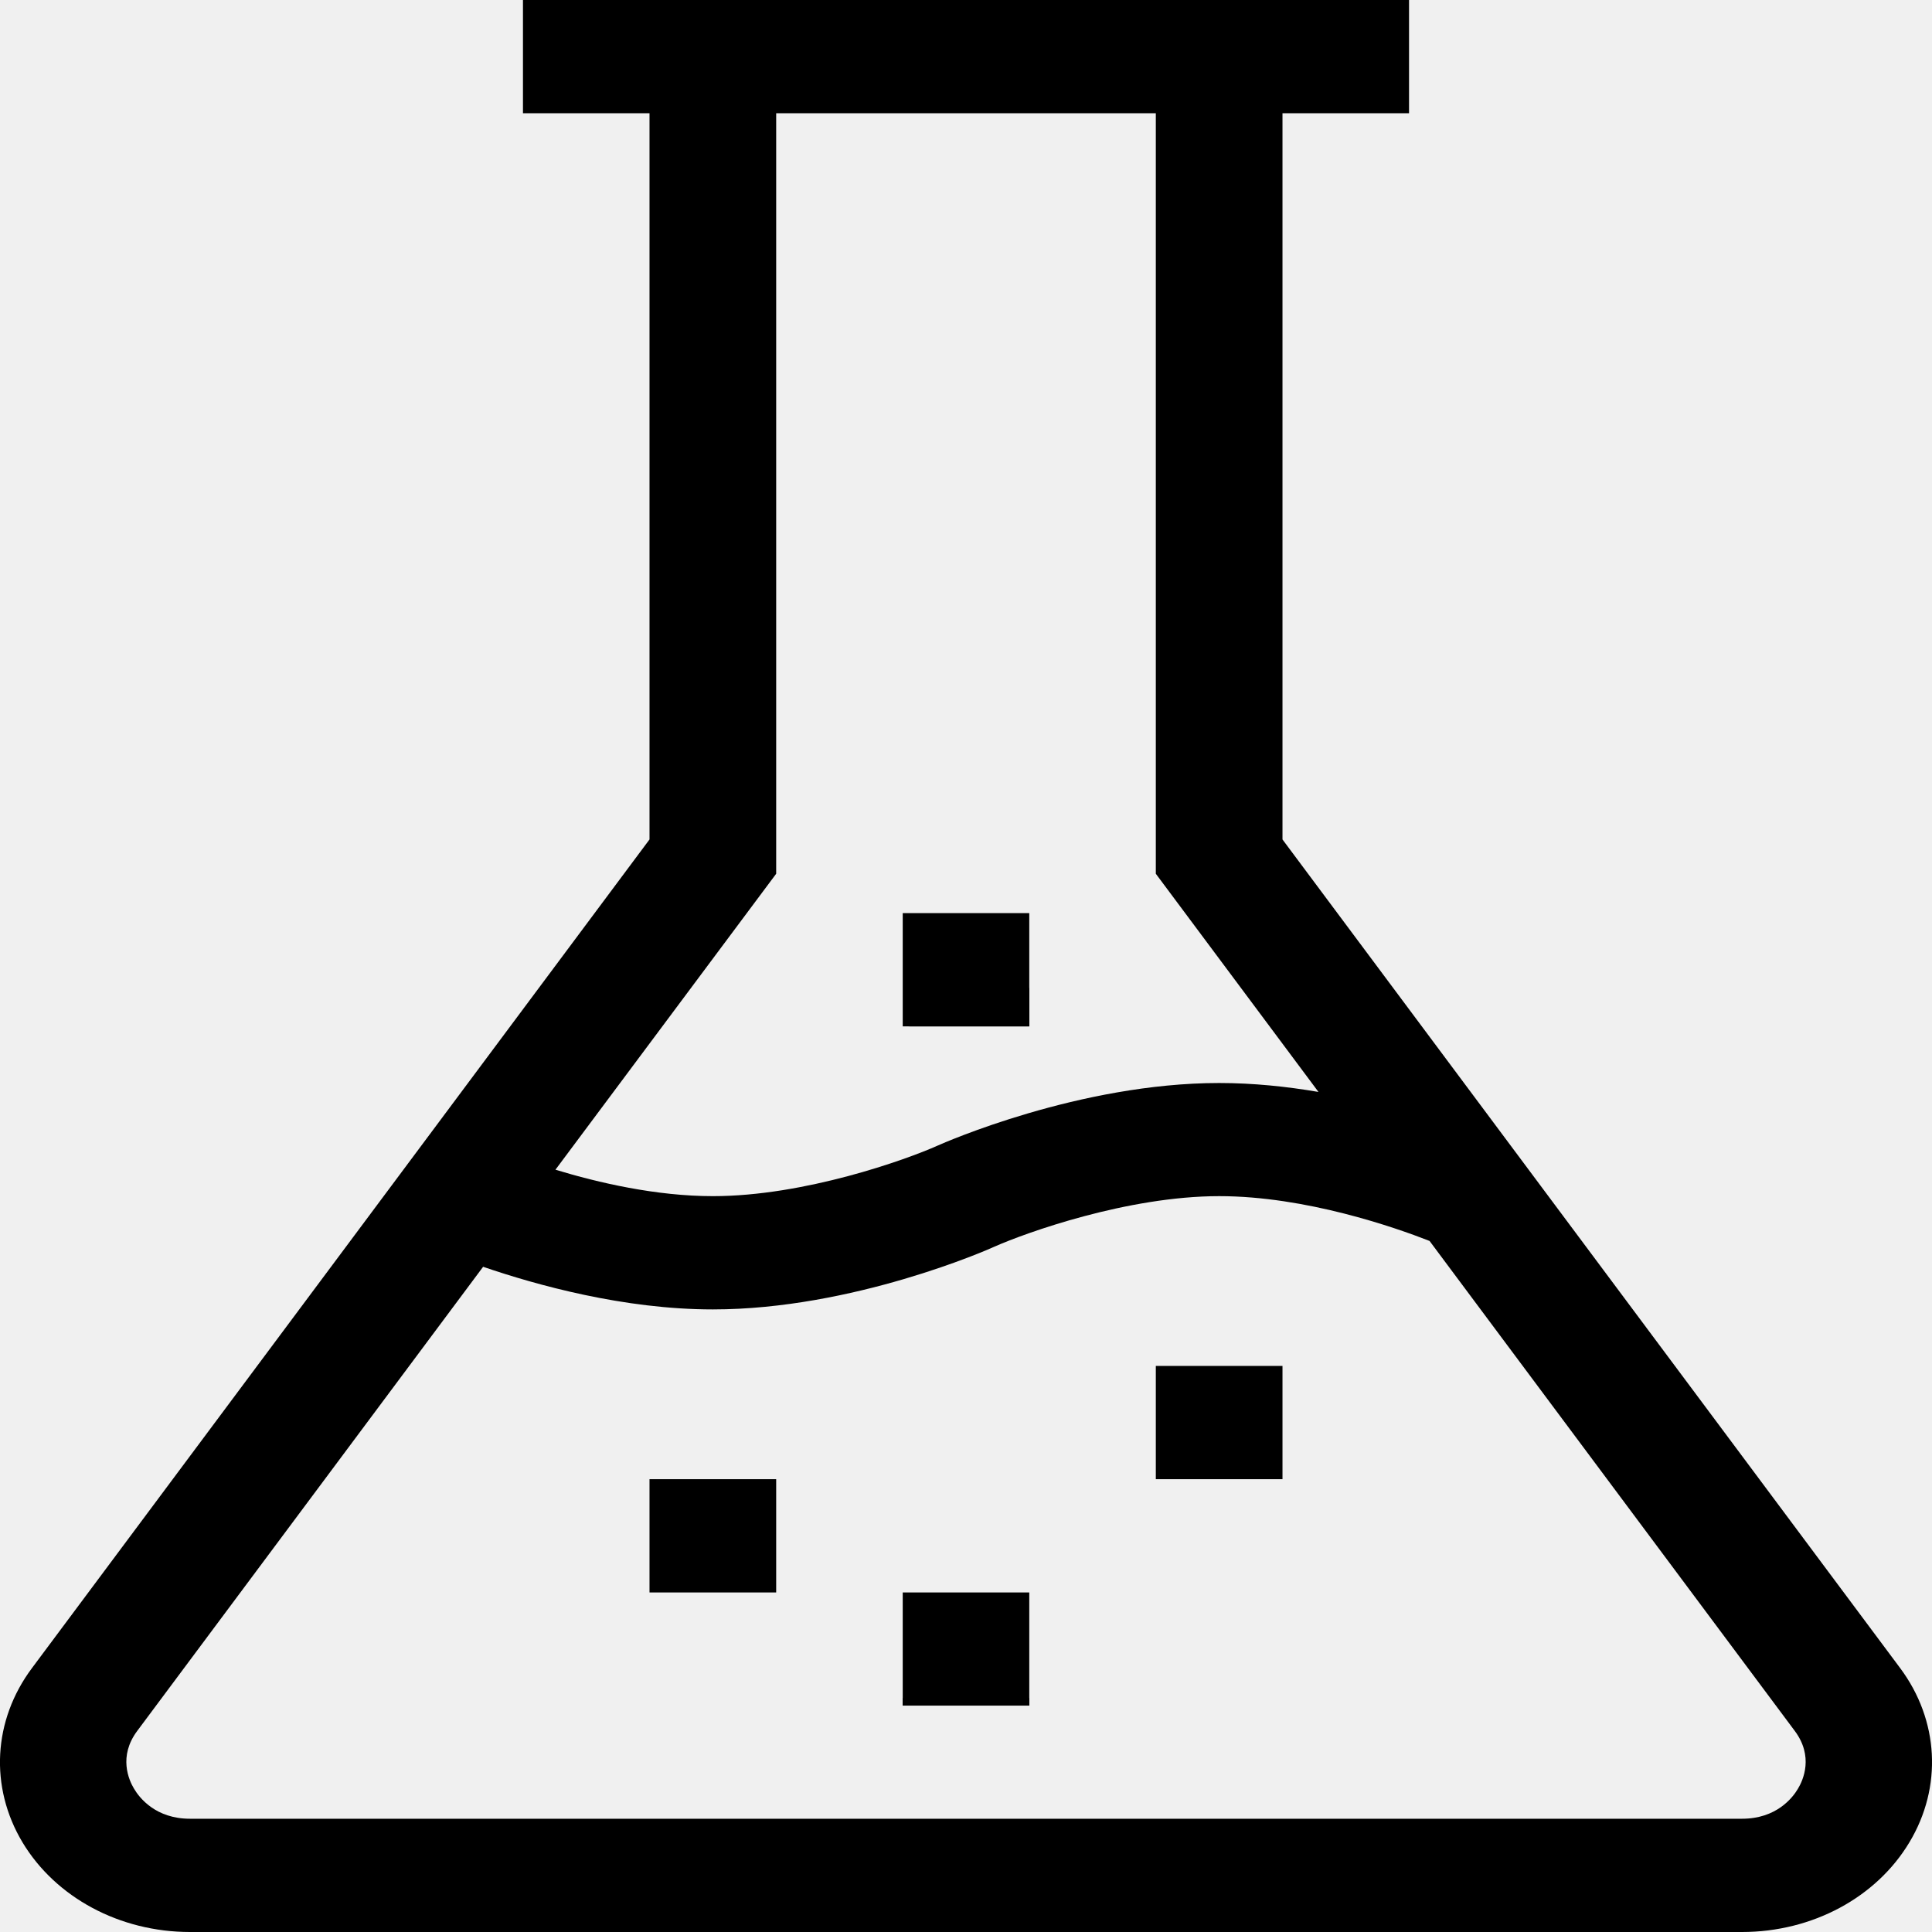
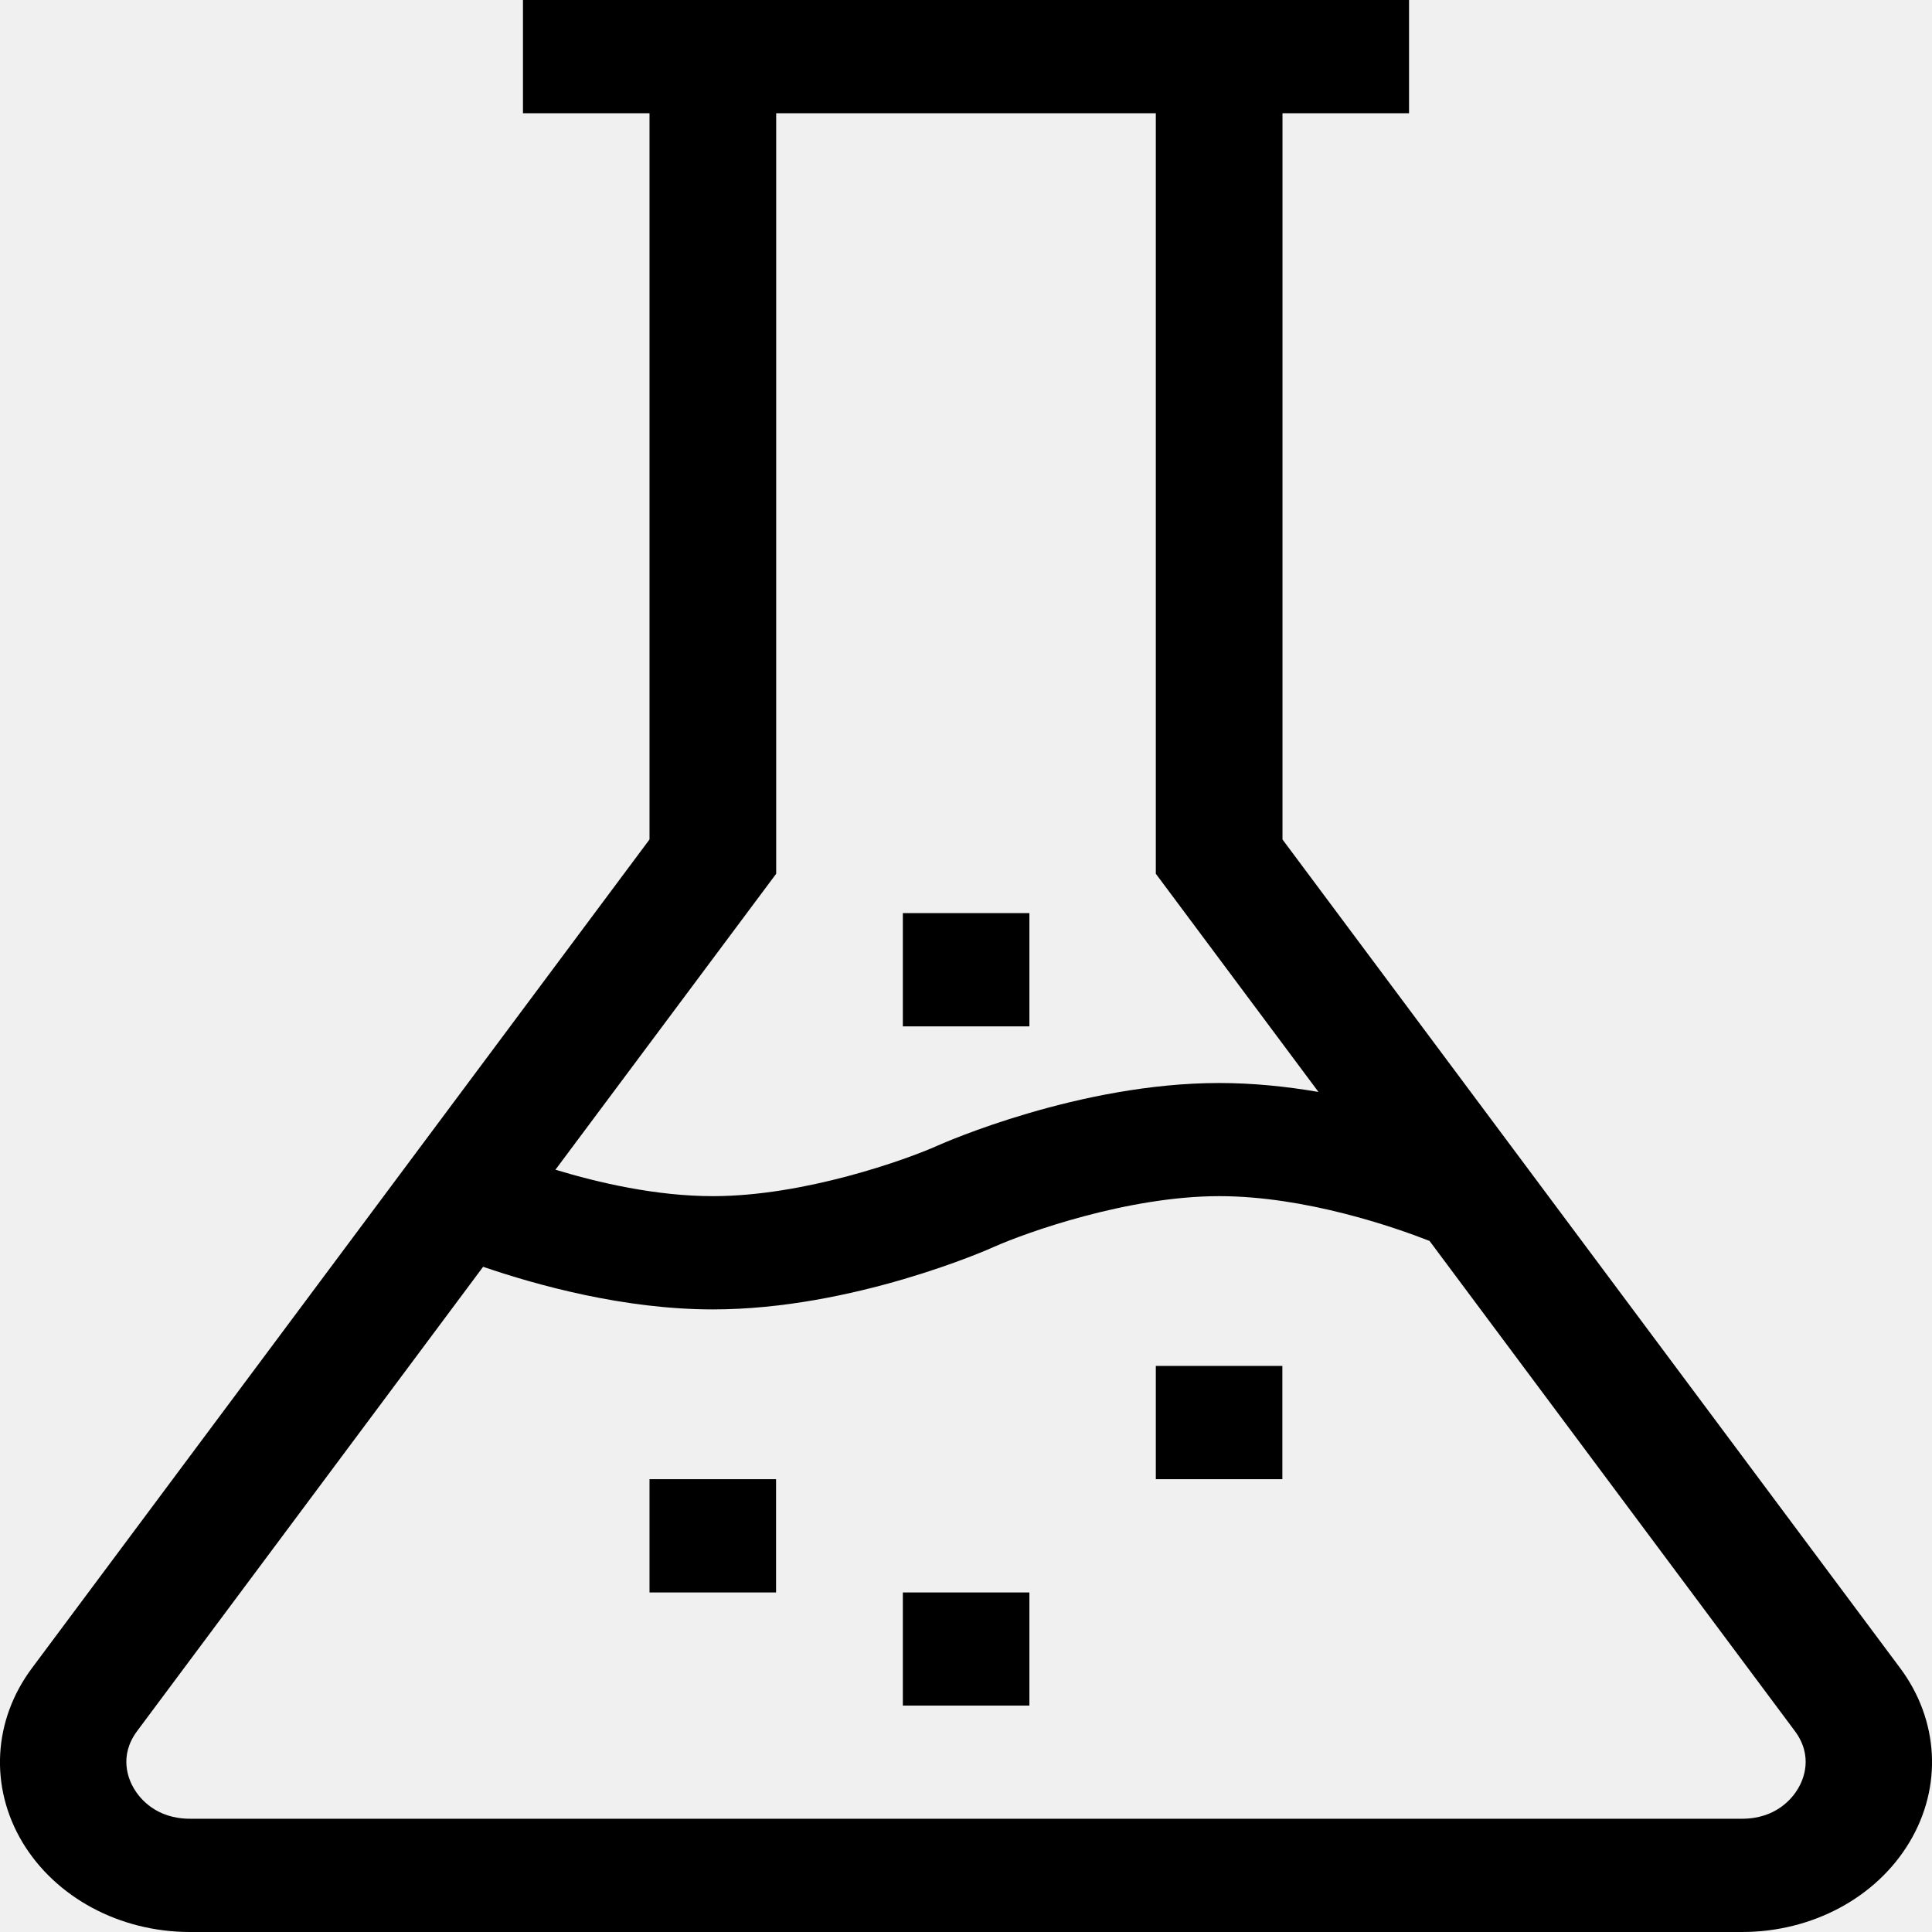
<svg xmlns="http://www.w3.org/2000/svg" width="16" height="16" viewBox="0 0 16 16" fill="none">
-   <mask id="path-1-inside-1" fill="white">
-     <path d="M10.621 6.952V0.938H11.669V0H4.331V0.938H5.379V6.952L0.265 13.814C-0.058 14.246 -0.088 14.799 0.186 15.257C0.461 15.715 0.992 16 1.573 16H14.427C15.008 16 15.539 15.715 15.813 15.257C16.088 14.799 16.058 14.246 15.736 13.814L10.621 6.952ZM6.428 7.236V0.938H9.572V7.236L10.919 9.043C10.657 8.998 10.378 8.969 10.097 8.969C8.938 8.969 7.813 9.466 7.766 9.487C7.505 9.604 6.662 9.906 5.904 9.906C5.435 9.906 4.955 9.795 4.6 9.687L6.428 7.236ZM14.889 14.815C14.845 14.889 14.711 15.062 14.427 15.062H1.573C1.289 15.062 1.155 14.889 1.111 14.815C1.066 14.741 0.979 14.545 1.137 14.334L4.001 10.491C4.442 10.642 5.166 10.844 5.904 10.844C7.062 10.844 8.187 10.347 8.234 10.325C8.495 10.209 9.338 9.906 10.097 9.906C10.814 9.906 11.556 10.166 11.839 10.277L14.863 14.334C15.021 14.545 14.934 14.741 14.889 14.815Z" />
-     <path d="M9.572 11.312H10.621V12.25H9.572V11.312Z" />
-     <path d="M7.476 13.188H8.524V14.125H7.476V13.188Z" />
-     <path d="M5.379 12.25H6.428V13.188H5.379V12.25Z" />
-     <path d="M7.476 7.562H8.524V8.5H7.476V7.562Z" />
-   </mask>
-   <path d="M10.621 6.952V0.938H11.669V0H4.331V0.938H5.379V6.952L0.265 13.814C-0.058 14.246 -0.088 14.799 0.186 15.257C0.461 15.715 0.992 16 1.573 16H14.427C15.008 16 15.539 15.715 15.813 15.257C16.088 14.799 16.058 14.246 15.736 13.814L10.621 6.952ZM6.428 7.236V0.938H9.572V7.236L10.919 9.043C10.657 8.998 10.378 8.969 10.097 8.969C8.938 8.969 7.813 9.466 7.766 9.487C7.505 9.604 6.662 9.906 5.904 9.906C5.435 9.906 4.955 9.795 4.6 9.687L6.428 7.236ZM14.889 14.815C14.845 14.889 14.711 15.062 14.427 15.062H1.573C1.289 15.062 1.155 14.889 1.111 14.815C1.066 14.741 0.979 14.545 1.137 14.334L4.001 10.491C4.442 10.642 5.166 10.844 5.904 10.844C7.062 10.844 8.187 10.347 8.234 10.325C8.495 10.209 9.338 9.906 10.097 9.906C10.814 9.906 11.556 10.166 11.839 10.277L14.863 14.334C15.021 14.545 14.934 14.741 14.889 14.815Z" stroke="black" stroke-width="2" mask="url(#path-1-inside-1)" />
-   <path d="M9.572 11.312H10.621V12.25H9.572V11.312Z" stroke="black" stroke-width="2" mask="url(#path-1-inside-1)" />
-   <path d="M7.476 13.188H8.524V14.125H7.476V13.188Z" stroke="black" stroke-width="2" mask="url(#path-1-inside-1)" />
-   <path d="M5.379 12.25H6.428V13.188H5.379V12.25Z" stroke="black" stroke-width="2" mask="url(#path-1-inside-1)" />
-   <path d="M7.476 7.562H8.524V8.5H7.476V7.562Z" stroke="black" stroke-width="2" mask="url(#path-1-inside-1)" />
+   <g clip-path="url(#clip0)">
+     <mask id="path-1-inside-1" fill="white">
+       <path d="M10.621 6.952V0.938H11.669V0H4.331V0.938H5.379V6.952L0.265 13.814C-0.058 14.246 -0.088 14.799 0.186 15.257C0.461 15.715 0.992 16 1.573 16H14.427C15.008 16 15.539 15.715 15.813 15.257C16.088 14.799 16.058 14.246 15.736 13.814L10.621 6.952ZM6.428 7.236V0.938H9.572V7.236L10.919 9.043C10.657 8.998 10.378 8.969 10.097 8.969C8.938 8.969 7.813 9.466 7.766 9.487C7.505 9.604 6.662 9.906 5.904 9.906C5.435 9.906 4.955 9.795 4.6 9.687L6.428 7.236ZM14.889 14.815C14.845 14.889 14.711 15.062 14.427 15.062H1.573C1.289 15.062 1.155 14.889 1.111 14.815C1.066 14.741 0.979 14.545 1.137 14.334L4.001 10.491C4.442 10.642 5.166 10.844 5.904 10.844C7.062 10.844 8.187 10.347 8.234 10.325C8.495 10.209 9.338 9.906 10.097 9.906C10.814 9.906 11.556 10.166 11.839 10.277L14.863 14.334C15.021 14.545 14.934 14.741 14.889 14.815Z" />
+     </mask>
+     <path d="M10.621 6.952V0.938H11.669V0H4.331V0.938H5.379V6.952L0.265 13.814C-0.058 14.246 -0.088 14.799 0.186 15.257C0.461 15.715 0.992 16 1.573 16H14.427C15.008 16 15.539 15.715 15.813 15.257C16.088 14.799 16.058 14.246 15.736 13.814L10.621 6.952ZM6.428 7.236V0.938H9.572V7.236L10.919 9.043C10.657 8.998 10.378 8.969 10.097 8.969C8.938 8.969 7.813 9.466 7.766 9.487C7.505 9.604 6.662 9.906 5.904 9.906C5.435 9.906 4.955 9.795 4.6 9.687L6.428 7.236ZM14.889 14.815C14.845 14.889 14.711 15.062 14.427 15.062H1.573C1.289 15.062 1.155 14.889 1.111 14.815C1.066 14.741 0.979 14.545 1.137 14.334L4.001 10.491C4.442 10.642 5.166 10.844 5.904 10.844C7.062 10.844 8.187 10.347 8.234 10.325C8.495 10.209 9.338 9.906 10.097 9.906C10.814 9.906 11.556 10.166 11.839 10.277L14.863 14.334C15.021 14.545 14.934 14.741 14.889 14.815Z" stroke="black" stroke-width="2" mask="url(#path-1-inside-1)" />
+     <mask id="path-2-inside-2" fill="white">
+       <path d="M9.572 11.312H10.62V12.25H9.572V11.312Z" />
+     </mask>
+     <path d="M9.572 11.312H10.62V12.25H9.572V11.312Z" stroke="black" stroke-width="2" mask="url(#path-2-inside-2)" />
+     <mask id="path-3-inside-3" fill="white">
+       <path d="M7.477 13.188H8.525V14.125H7.477V13.188Z" />
+     </mask>
+     <path d="M7.477 13.188H8.525V14.125H7.477V13.188Z" stroke="black" stroke-width="2" mask="url(#path-3-inside-3)" />
+     <mask id="path-4-inside-4" fill="white">
+       <path d="M5.379 12.25H6.427V13.188H5.379V12.25Z" />
+     </mask>
+     <path d="M5.379 12.25H6.427V13.188H5.379V12.25Z" stroke="black" stroke-width="2" mask="url(#path-4-inside-4)" />
+     <mask id="path-5-inside-5" fill="white">
+       <path d="M7.477 7.562H8.525V8.5H7.477V7.562Z" />
+     </mask>
+     <path d="M7.477 7.562H8.525V8.5H7.477V7.562Z" stroke="black" stroke-width="2" mask="url(#path-5-inside-5)" />
+   </g>
+   <defs>
+     <clipPath id="clip0">
+       <rect width="16" height="16" fill="white" />
+     </clipPath>
+   </defs>
</svg>
